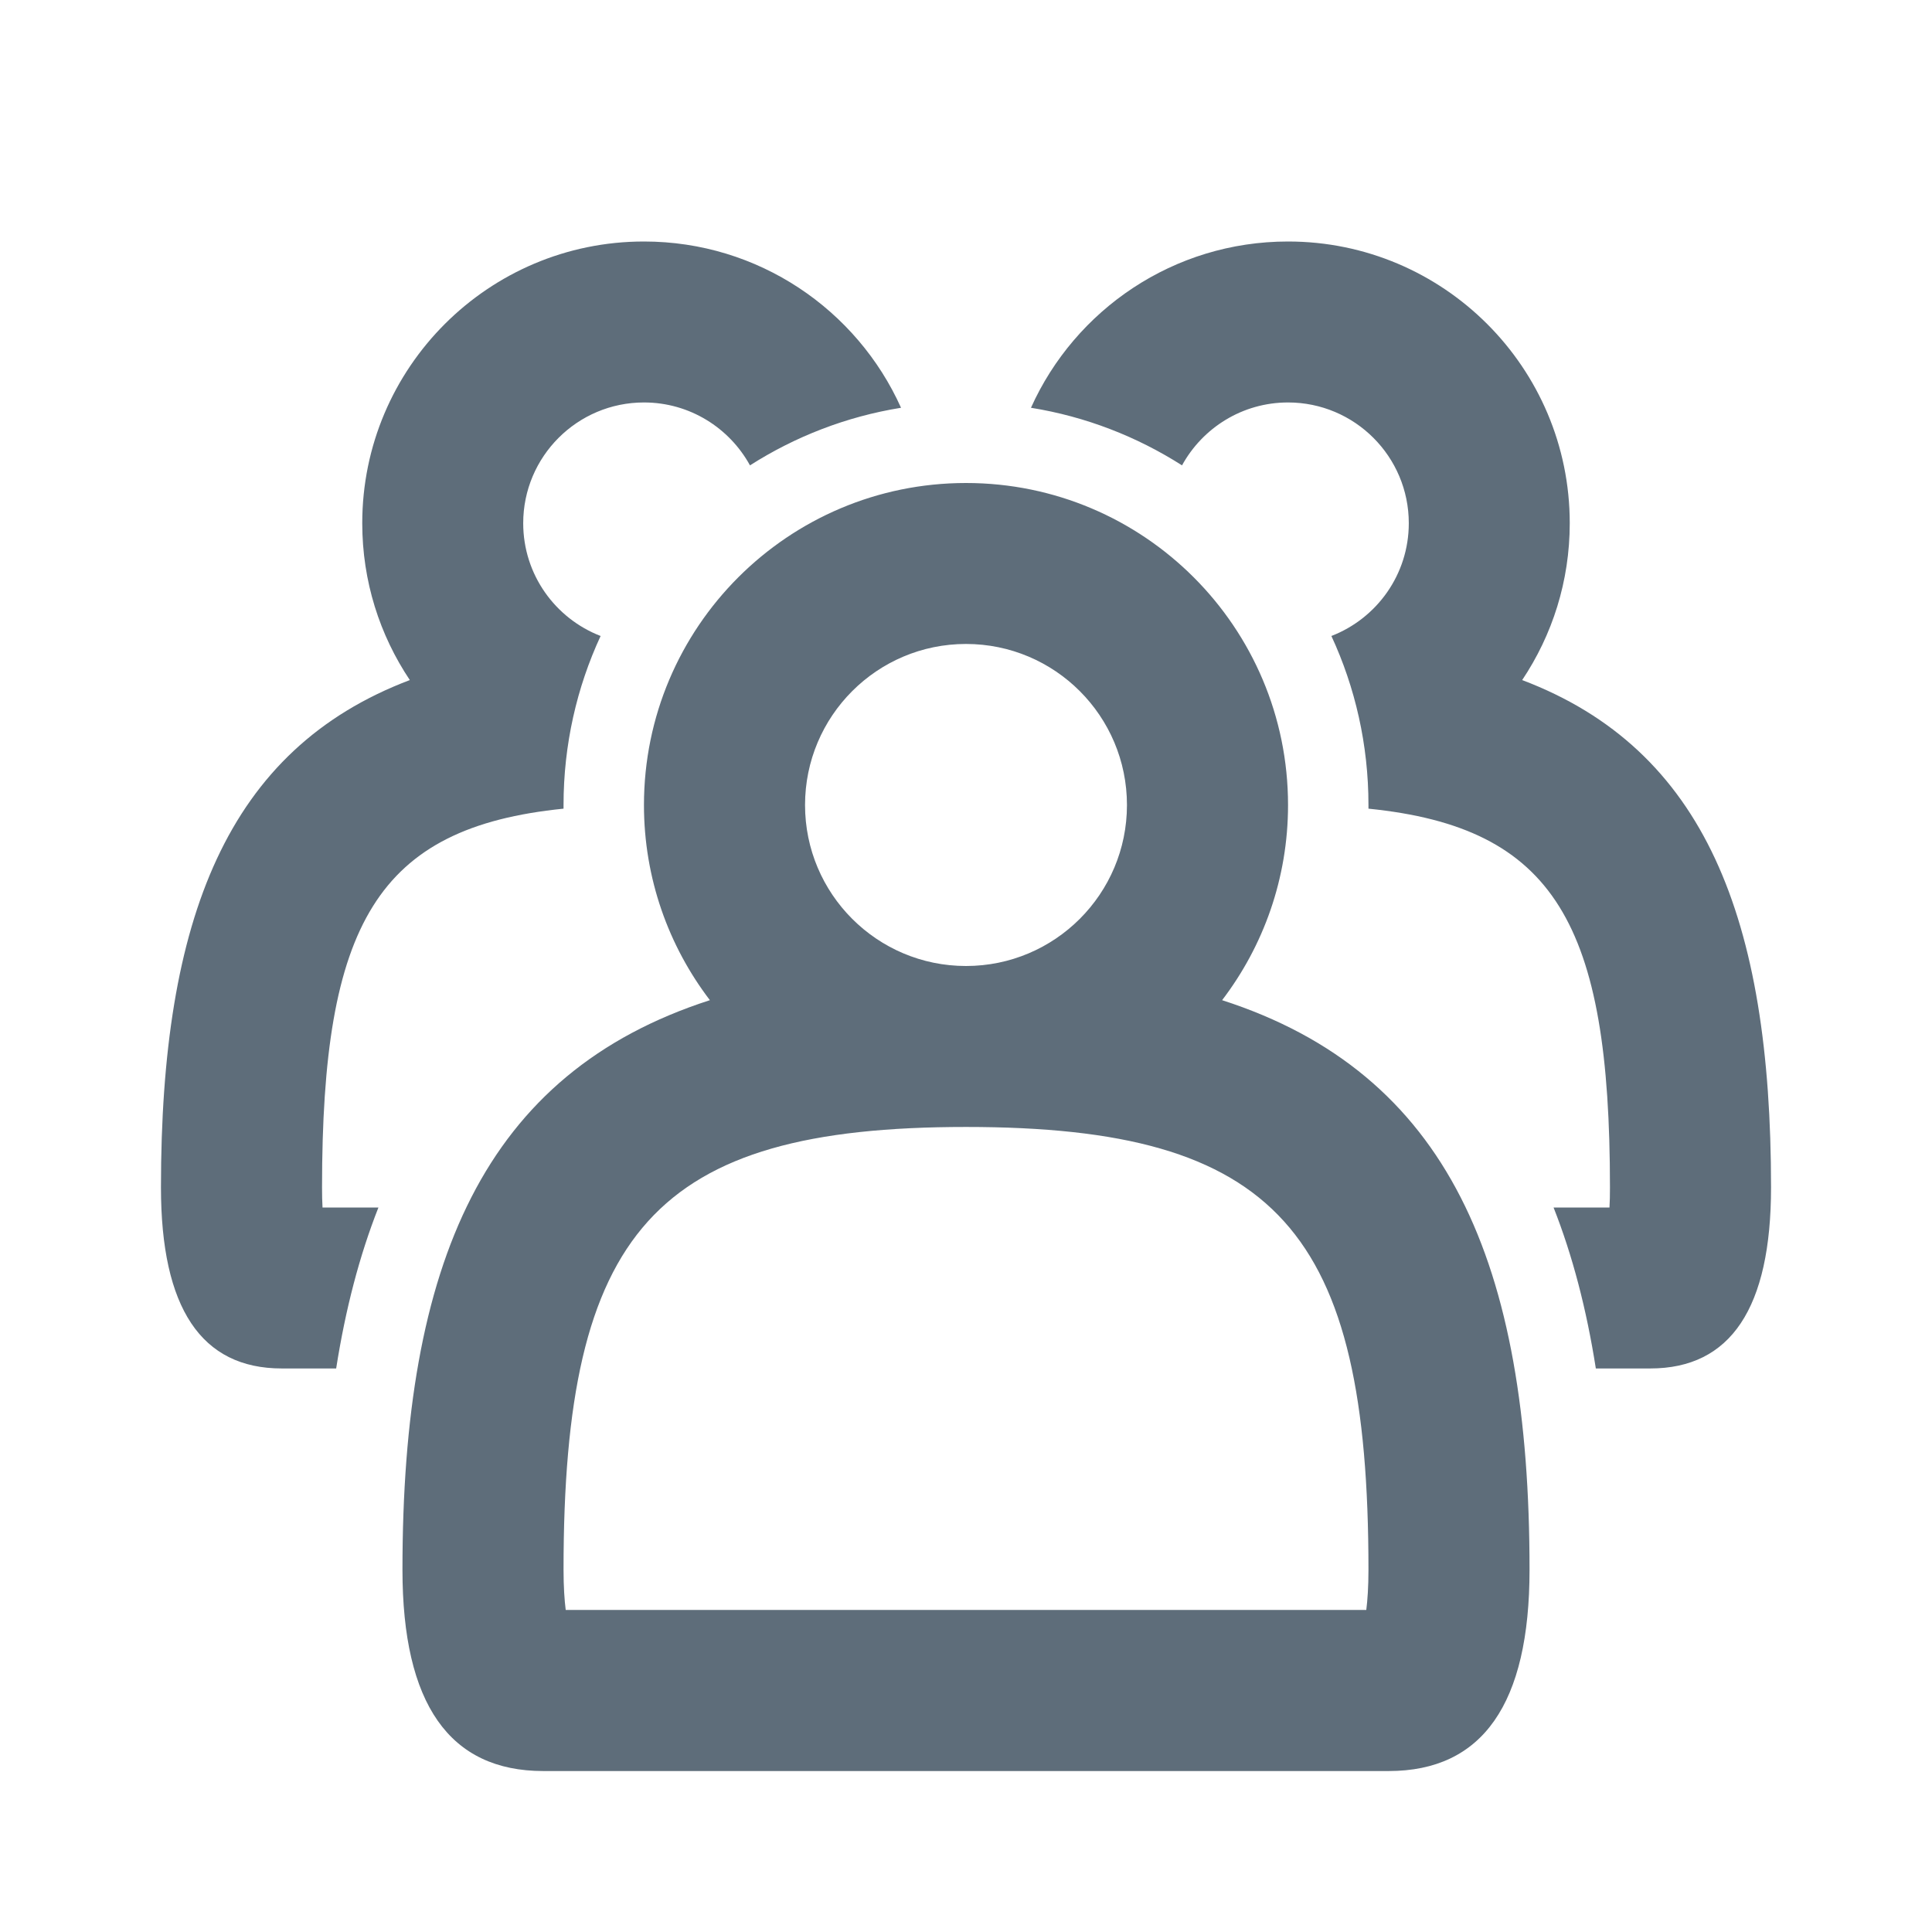
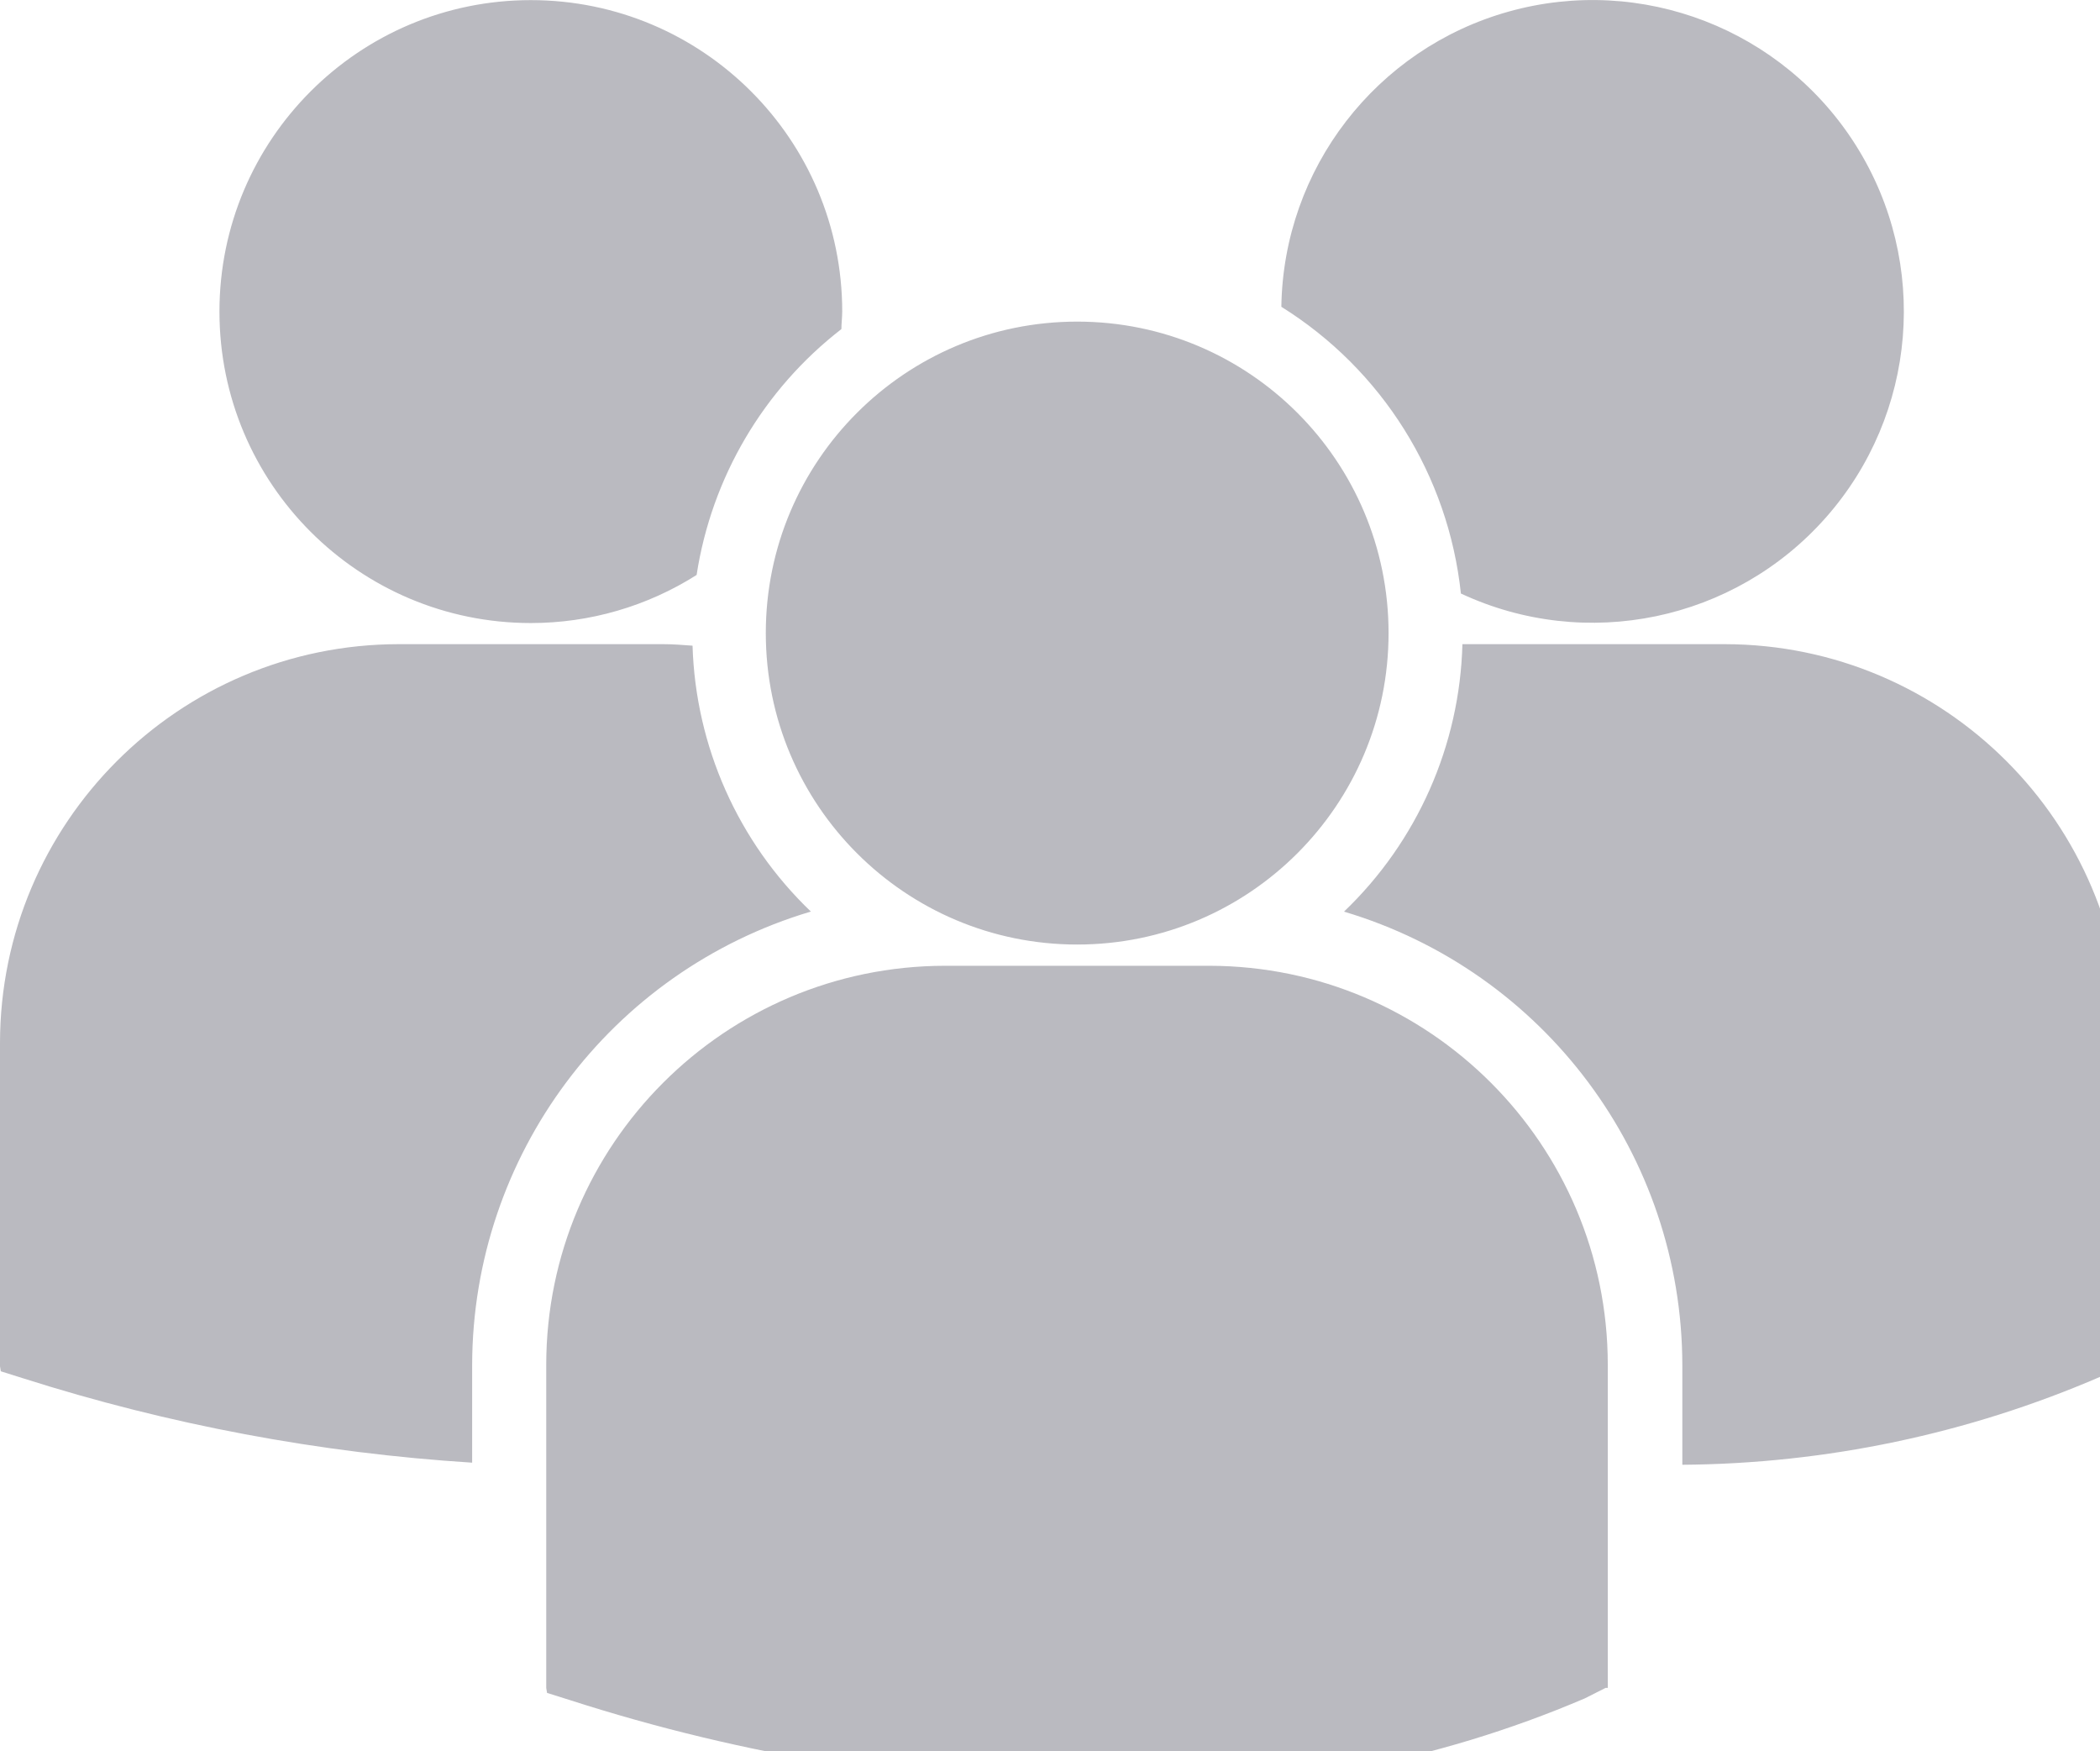
- <svg xmlns="http://www.w3.org/2000/svg" width="16" height="16" viewBox="0 0 16 16" fill="none">
-   <path fill-rule="evenodd" clip-rule="evenodd" d="M5.333 2C6.281 2 7.097 2.565 7.462 3.377C7.008 3.45 6.584 3.616 6.211 3.854C6.041 3.544 5.712 3.333 5.333 3.333C4.781 3.333 4.333 3.781 4.333 4.333C4.333 4.759 4.599 5.122 4.974 5.267C4.777 5.692 4.667 6.167 4.667 6.667L4.667 6.697C3.122 6.853 2.667 7.654 2.667 9.833C2.667 9.897 2.668 9.952 2.671 10H3.134C2.977 10.398 2.861 10.842 2.784 11.333H2.333C1.667 11.333 1.333 10.833 1.333 9.833C1.333 7.606 1.881 6.205 3.394 5.632C3.145 5.26 3 4.814 3 4.333C3 3.045 4.045 2 5.333 2ZM9.789 3.854C9.416 3.616 8.992 3.45 8.538 3.377C8.903 2.565 9.719 2 10.667 2C11.955 2 13 3.045 13 4.333C13 4.814 12.855 5.26 12.606 5.632C14.119 6.205 14.667 7.606 14.667 9.833C14.667 10.833 14.333 11.333 13.667 11.333H13.216C13.139 10.842 13.023 10.398 12.866 10H13.329C13.332 9.952 13.333 9.897 13.333 9.833C13.333 7.654 12.877 6.853 11.333 6.697L11.333 6.667C11.333 6.167 11.223 5.692 11.026 5.267C11.401 5.122 11.667 4.759 11.667 4.333C11.667 3.781 11.219 3.333 10.667 3.333C10.288 3.333 9.959 3.544 9.789 3.854ZM4.5 14.667C3.722 14.667 3.333 14.111 3.333 13C3.333 10.46 4.006 8.887 5.879 8.283C5.537 7.835 5.333 7.274 5.333 6.667C5.333 5.194 6.527 4 8 4C9.473 4 10.667 5.194 10.667 6.667C10.667 7.274 10.463 7.835 10.121 8.283C11.994 8.887 12.667 10.46 12.667 13C12.667 14.111 12.278 14.667 11.5 14.667H4.5ZM9.333 6.667C9.333 7.403 8.736 8 8 8C7.264 8 6.667 7.403 6.667 6.667C6.667 5.93 7.264 5.333 8 5.333C8.736 5.333 9.333 5.93 9.333 6.667ZM11.333 13C11.333 13.143 11.325 13.254 11.315 13.333H4.685C4.675 13.254 4.667 13.143 4.667 13C4.667 10.196 5.42 9.333 8 9.333C10.58 9.333 11.333 10.196 11.333 13Z" fill="#5E6D7A" />
+ <svg xmlns="http://www.w3.org/2000/svg" width="18" height="15" viewBox="0 0 18 15">
+   <g id="group" transform="translate(0 -6.348)">
+     <path d="M10.983,8.977a3.307,3.307,0,0,1,1.539,2.457,2.668,2.668,0,1,0-1.539-2.457ZM9.234,14.442a2.669,2.669,0,1,0-2.67-2.669A2.669,2.669,0,0,0,9.234,14.442Zm1.132.182H8.1a3.422,3.422,0,0,0-3.418,3.418v2.77l.007.043.191.06a15.557,15.557,0,0,0,4.647.749,9.54,9.54,0,0,0,4.057-.762l.178-.09h.019v-2.77A3.421,3.421,0,0,0,10.366,14.624Zm4.416-2.756H12.535A3.29,3.29,0,0,1,11.52,14.16a4.061,4.061,0,0,1,2.9,3.886V18.9A9.2,9.2,0,0,0,18,18.147l.178-.09H18.2V15.286A3.421,3.421,0,0,0,14.783,11.868ZM4.551,11.687a2.651,2.651,0,0,0,1.42-.412A3.3,3.3,0,0,1,7.212,9.168c0-.05.007-.1.007-.15a2.669,2.669,0,1,0-2.669,2.669Zm2.4,2.473a3.292,3.292,0,0,1-1.015-2.279c-.083-.006-.166-.013-.251-.013H3.418A3.421,3.421,0,0,0,0,15.286v2.77l.007.043.191.06a16.024,16.024,0,0,0,3.849.723v-.837A4.062,4.062,0,0,1,6.948,14.16Z" fill="#BABAC0" />
+   </g>
</svg>
